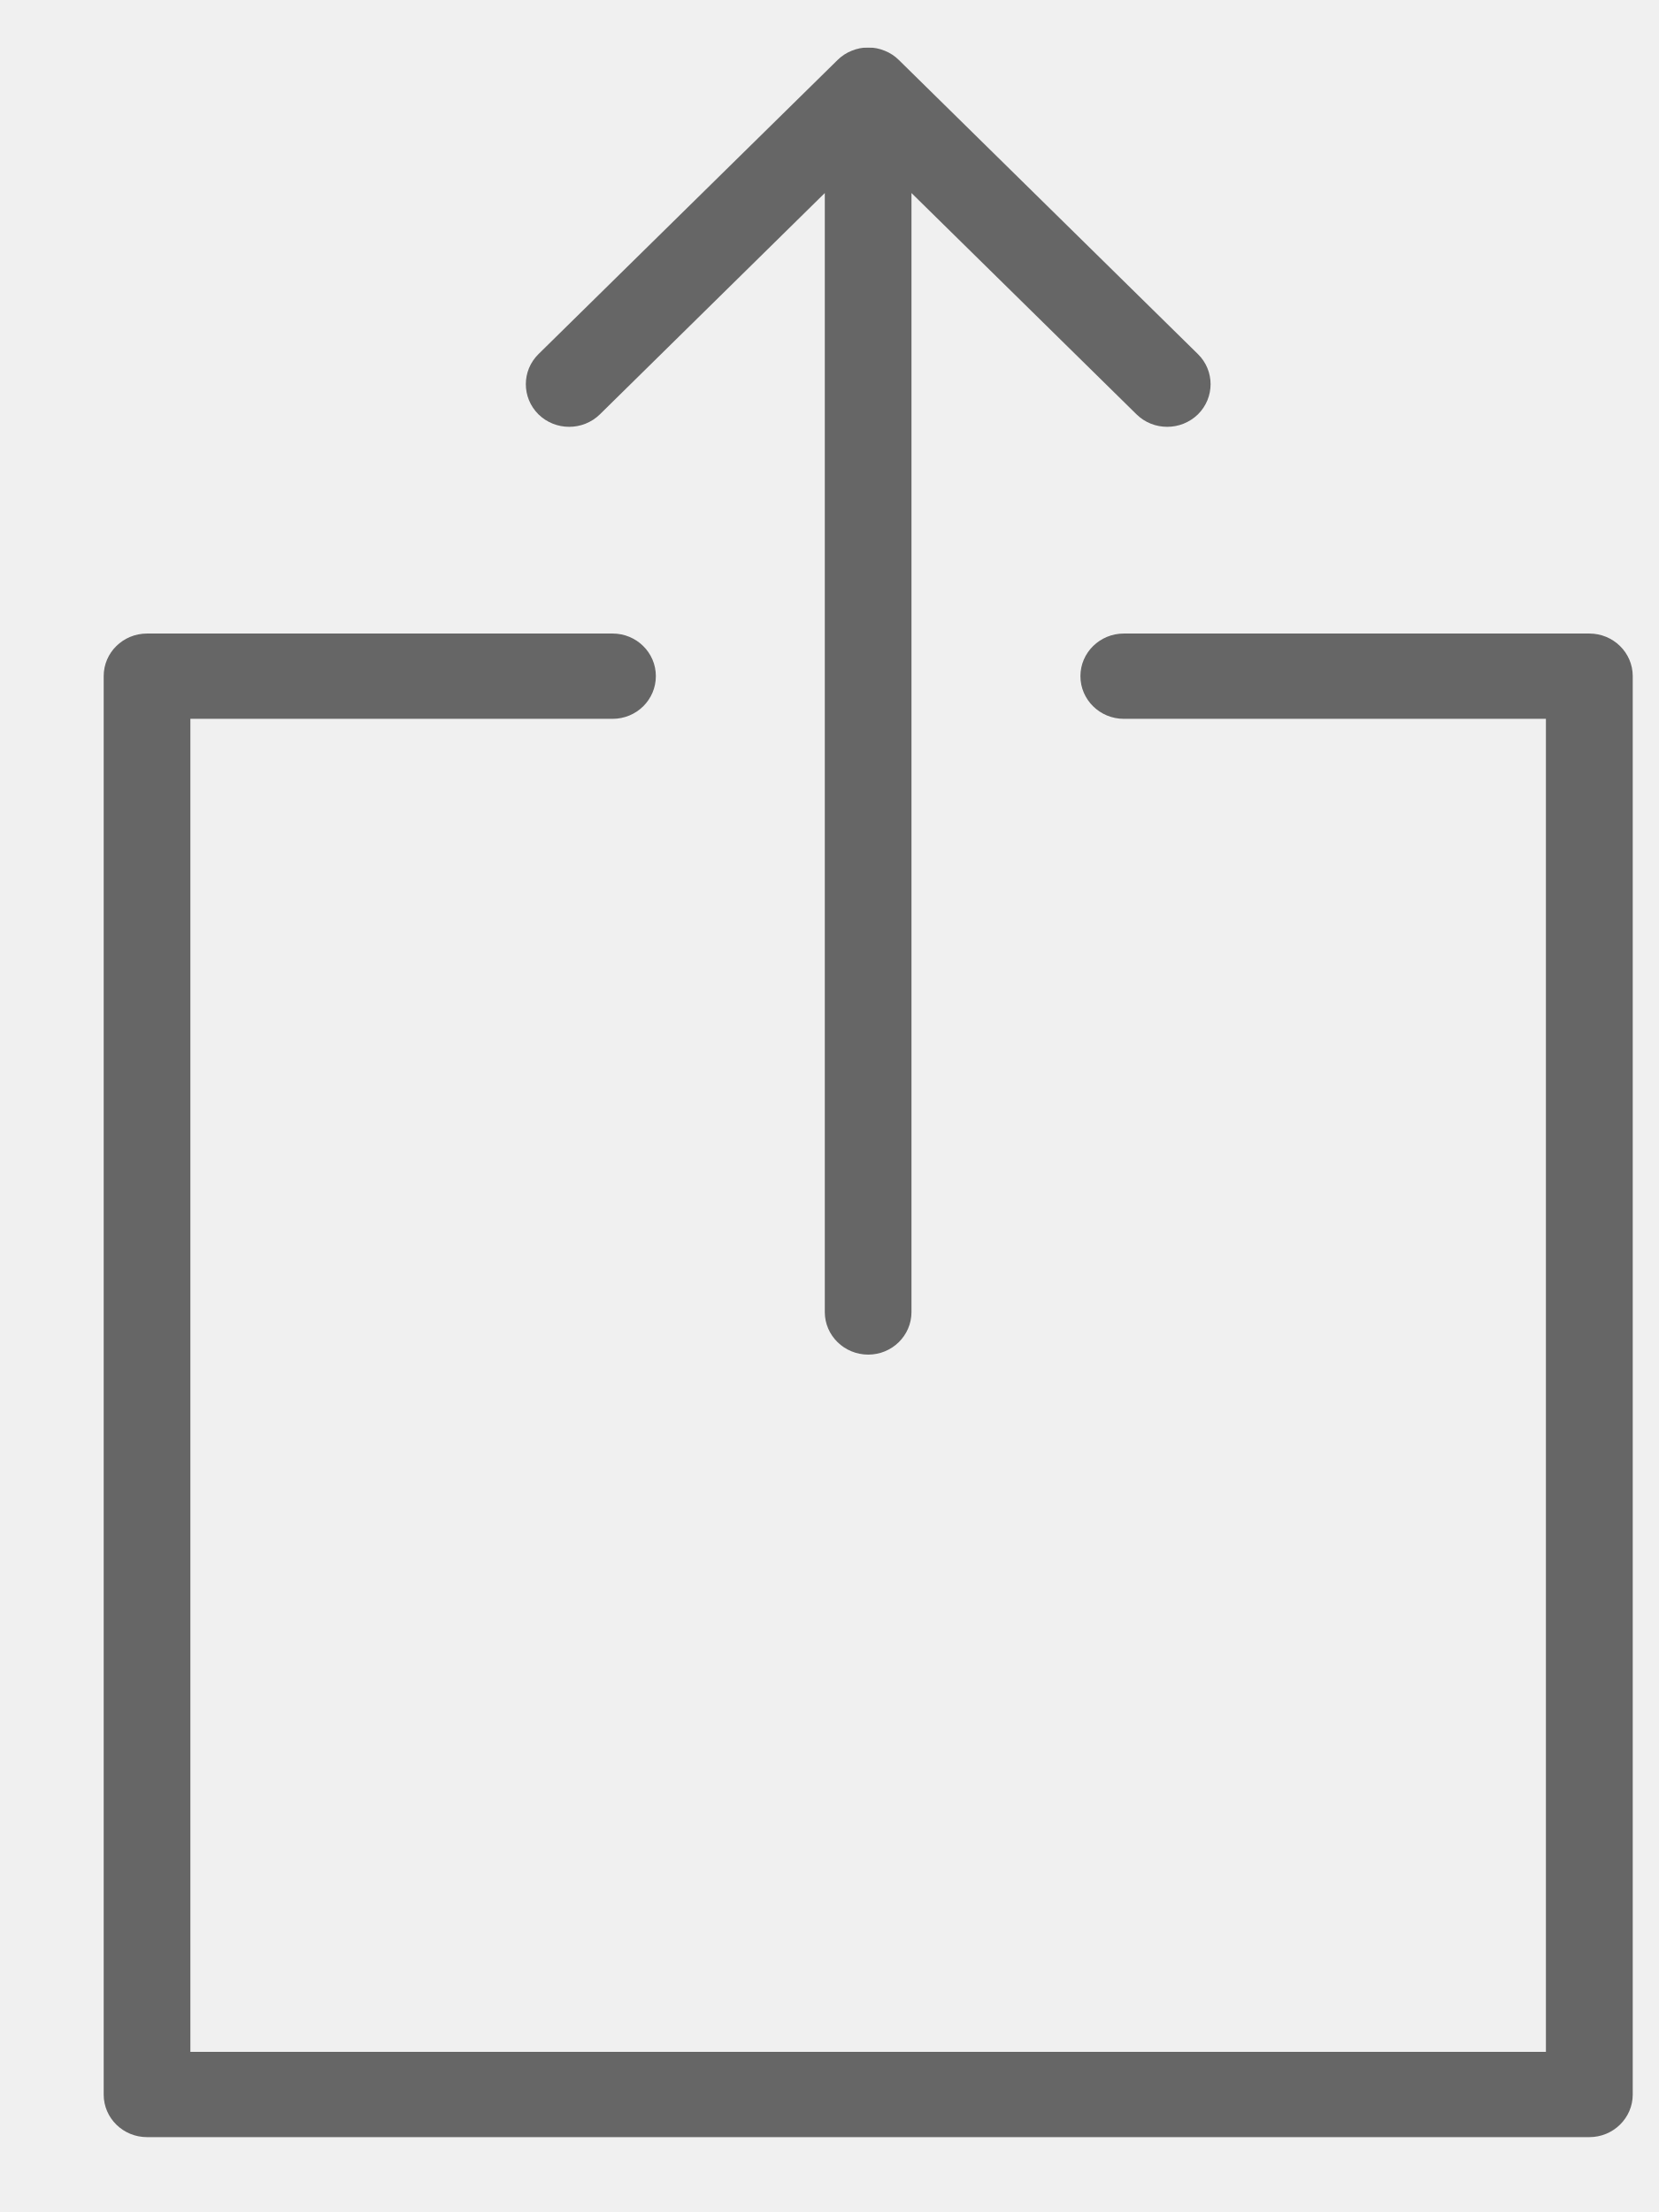
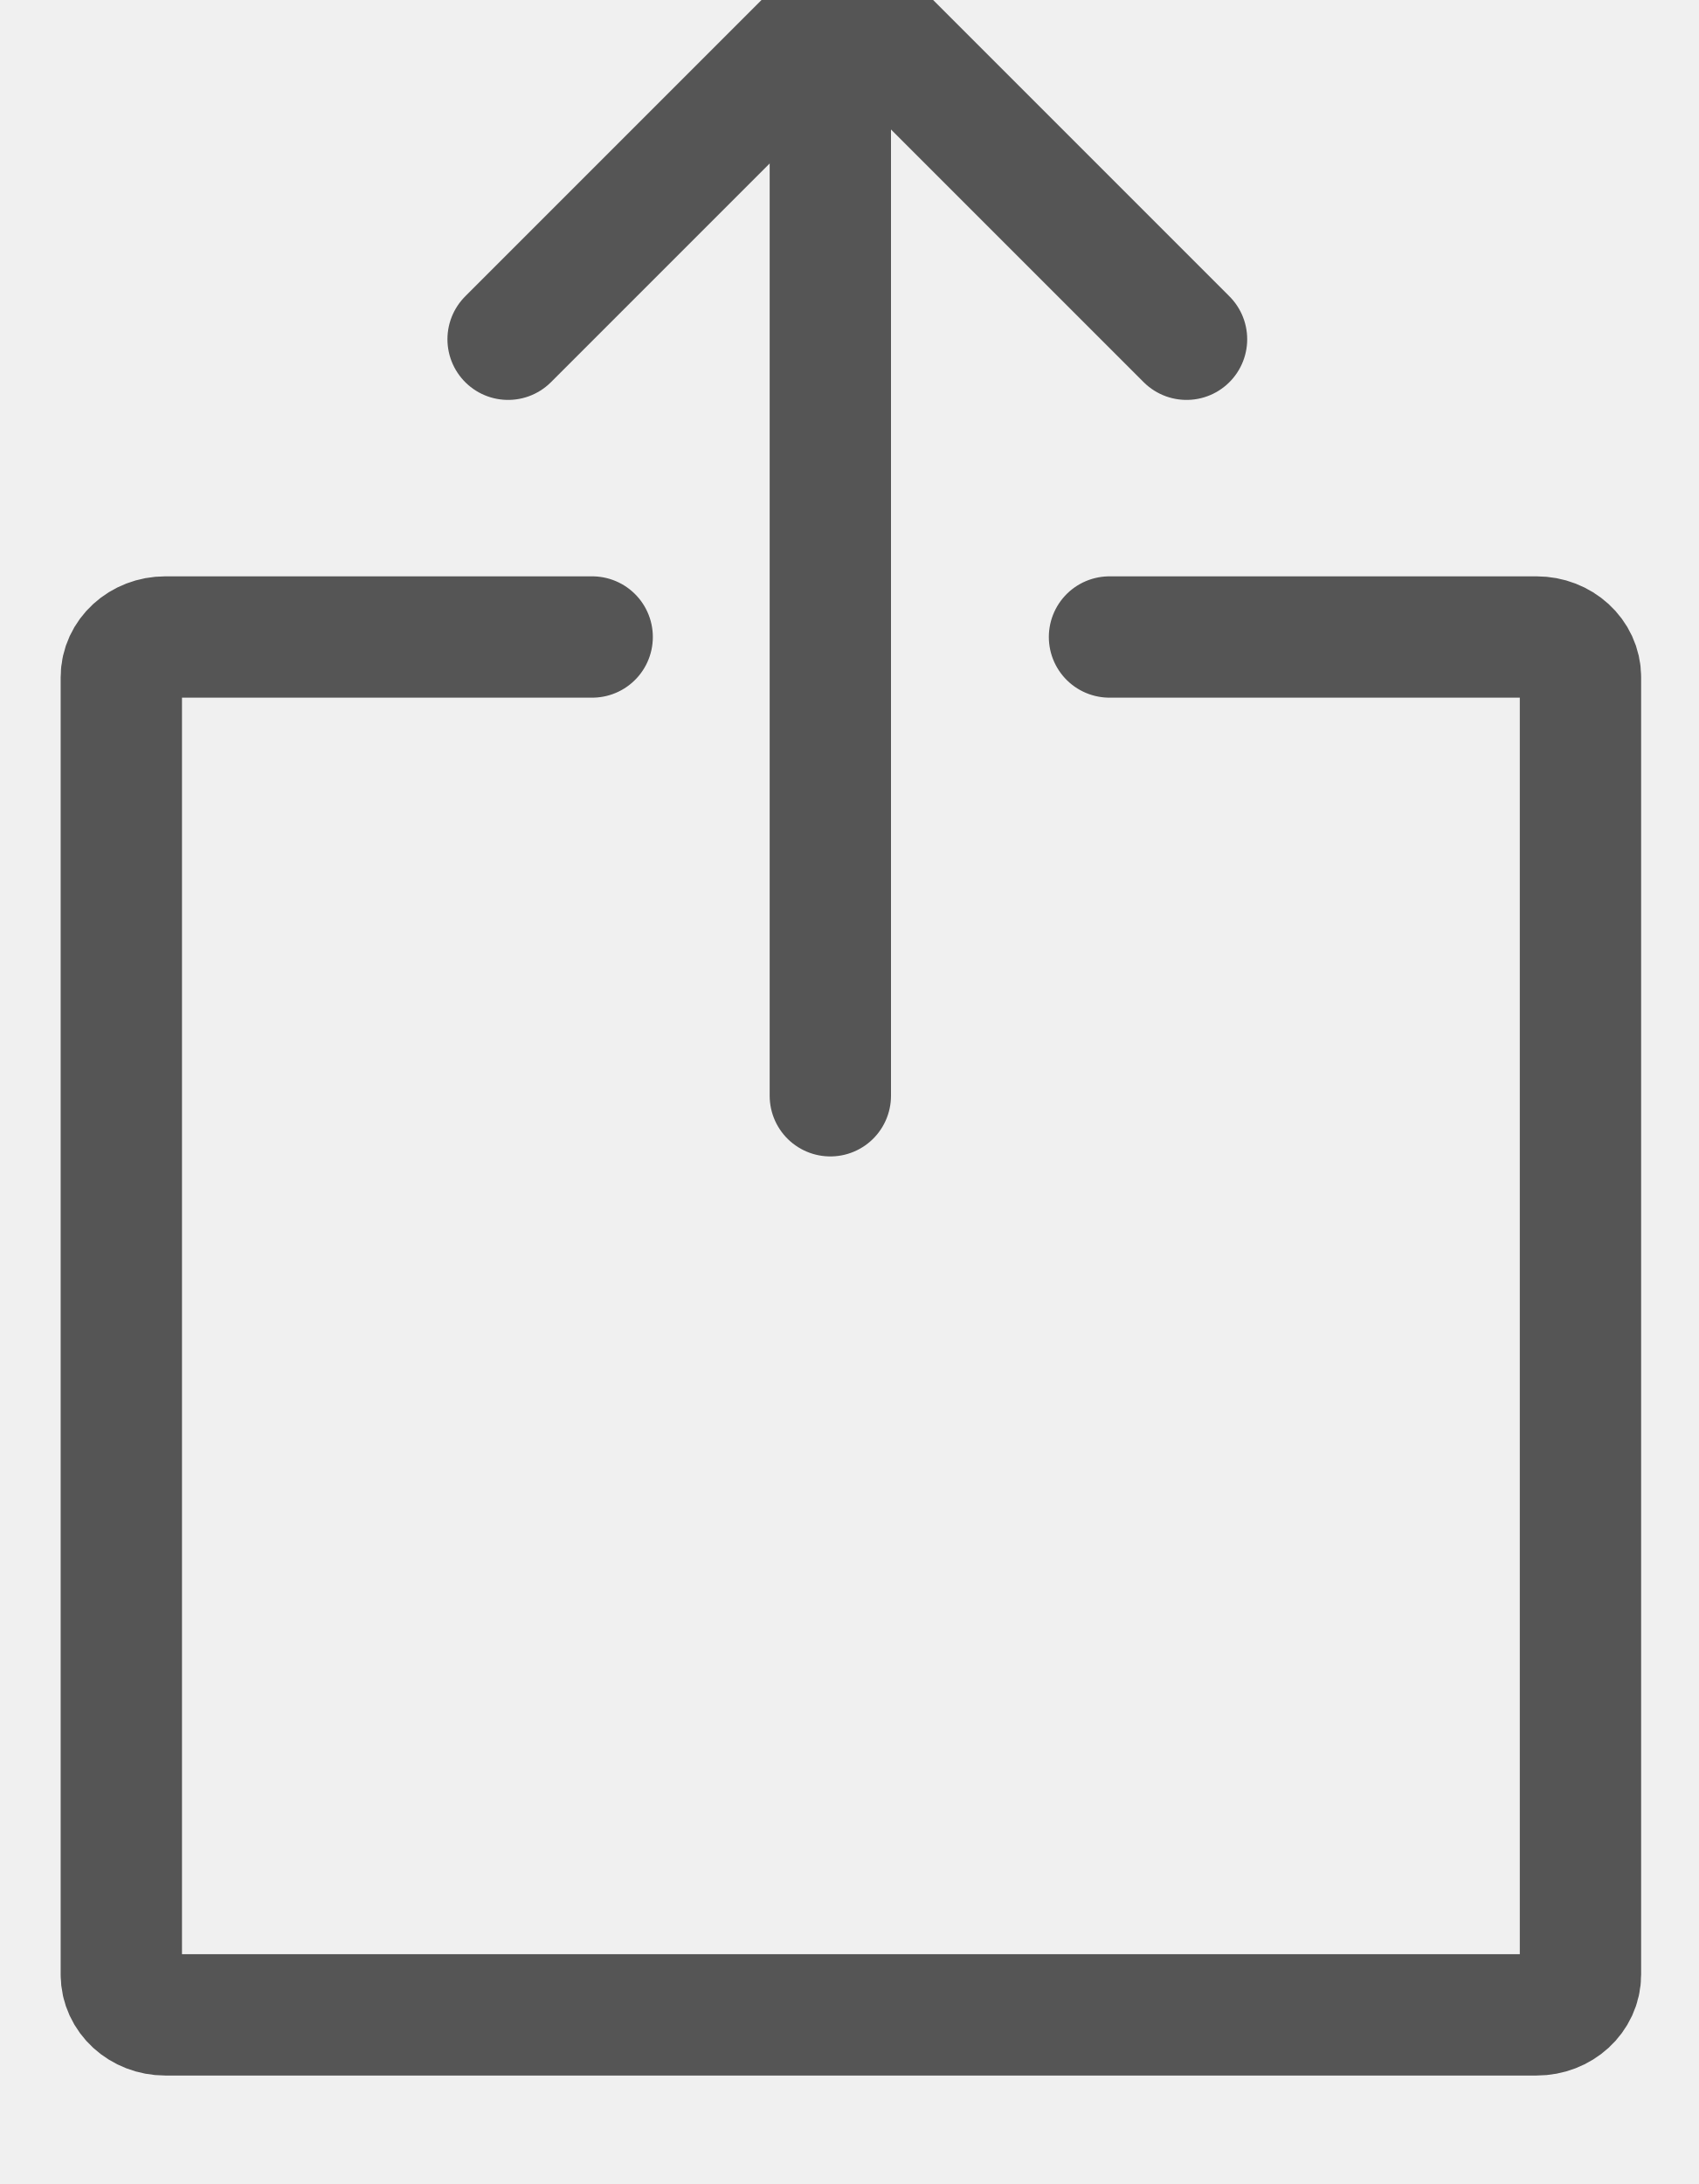
- <svg xmlns="http://www.w3.org/2000/svg" xmlns:xlink="http://www.w3.org/1999/xlink" width="12px" height="16px" viewBox="0 0 12 16" version="1.1">
-   <defs>
-     <path id="path-1" d="M0,0 L11.06,0 L11.06,15.115 L0,15.115" />
-     <path id="path-3" d="M0,0 L13.233,0 L13.233,18.086 L0,18.086" />
-   </defs>
+ <svg xmlns="http://www.w3.org/2000/svg" width="14px" height="18px" viewBox="0 0 14 18" version="1.1">
+   <defs />
  <g id="Page-1" stroke="none" stroke-width="1" fill="none" fill-rule="evenodd">
-     <g id="商品列表-copy-4" transform="translate(-220, -649)">
-       <g id="Group" transform="translate(1, 151)">
-         <g id="分享-copy-5" transform="translate(218, 497)">
-           <g id="Group-3" transform="translate(1.749982, 1.343305)">
-             <mask id="mask-2" fill="white">
-               <use xlink:href="#path-1" />
-             </mask>
-             <g id="Clip-2" />
-             <path d="M3.589,2.654 L5.216,1.053 L5.216,9.147 C5.216,9.317 5.357,9.455 5.53,9.455 C5.703,9.455 5.843,9.317 5.843,9.147 L5.843,1.053 L7.471,2.654 C7.532,2.714 7.612,2.744 7.693,2.744 C7.773,2.744 7.853,2.714 7.915,2.654 C8.037,2.533 8.037,2.338 7.915,2.218 L5.752,0.091 C5.723,0.062 5.688,0.039 5.65,0.024 C5.573,-0.008 5.487,-0.008 5.41,0.024 C5.372,0.039 5.337,0.062 5.308,0.091 L3.145,2.218 C3.023,2.338 3.023,2.533 3.145,2.654 C3.268,2.774 3.466,2.774 3.589,2.654" id="Fill-1" fill="#666666" mask="url(#mask-2)" />
-           </g>
-           <g id="Group-6" transform="translate(0, 0.644494)">
-             <mask id="mask-4" fill="white">
-               <use xlink:href="#path-3" />
-             </mask>
-             <g id="Clip-5" />
-             <path d="M12.496,4.938 L9.129,4.938 C8.956,4.938 8.815,5.076 8.815,5.246 C8.815,5.417 8.956,5.555 9.129,5.555 L12.182,5.555 L12.182,15.197 L2.377,15.197 L2.377,5.555 L5.431,5.555 C5.604,5.555 5.744,5.417 5.744,5.246 C5.744,5.076 5.604,4.938 5.431,4.938 L2.064,4.938 C1.89,4.938 1.75,5.076 1.75,5.246 L1.75,15.506 C1.75,15.676 1.89,15.814 2.064,15.814 L12.496,15.814 C12.669,15.814 12.81,15.676 12.81,15.506 L12.81,5.246 C12.81,5.076 12.669,4.938 12.496,4.938" id="Fill-4" fill="#666666" mask="url(#mask-4)" />
-           </g>
-         </g>
+     <g id="分享" transform="translate(-3, -2)" stroke-linecap="round" stroke="#555555">
+       <g transform="translate(4, 2)">
+         <path d="M3.881,5.25 L0.362,5.25 C0.162,5.25 0,5.398 0,5.581 L0,16.274 C0,16.458 0.162,16.606 0.362,16.606 L11.665,16.606 C11.865,16.606 12.027,16.458 12.027,16.274 L12.027,5.581 C12.027,5.398 11.865,5.25 11.665,5.25 L8.145,5.25" id="Page-1" />
+         <path d="M5.844,0.531 L5.844,9.031" id="Line" />
+         <path d="M3.188,2.796 L5.984,0 L8.78,2.796" id="Page-1" />
      </g>
    </g>
  </g>
</svg>
